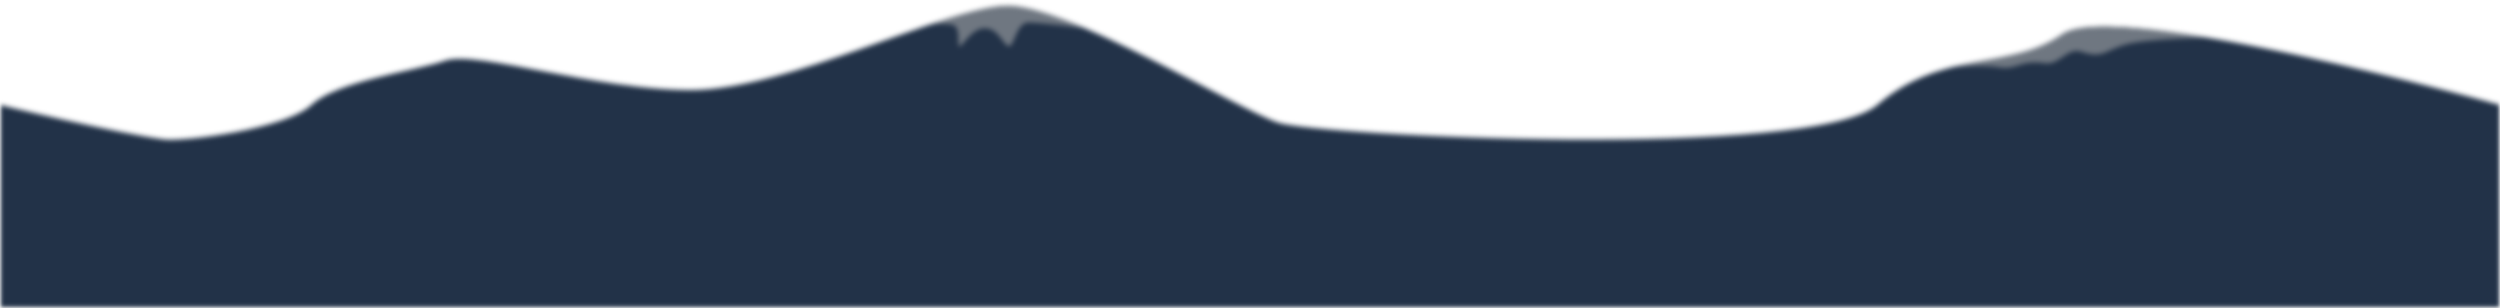
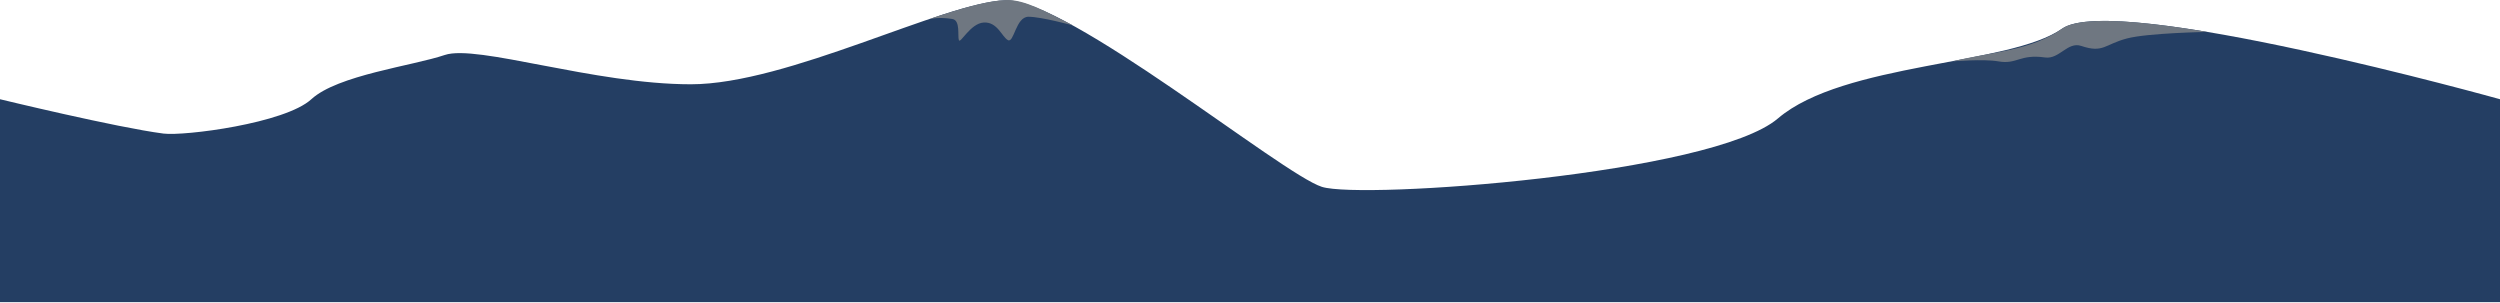
- <svg xmlns="http://www.w3.org/2000/svg" width="4328" height="533" viewBox="0 0 4328 533" fill="none">
-   <g filter="url(#filter0_f_100_34)">
-     <path d="M0 181.783C0 181.783 202 230.777 283 241.237C318.755 245.854 493.5 223.621 539 181.783C584.5 139.945 714.5 124.029 770 105.189C825.5 86.35 1028.5 155.91 1196 155.91C1363.5 155.909 1633.5 14 1740.5 10.504C1847.5 7.008 2144 190.591 2213.5 212.61C2283 234.63 3137 278.12 3250.5 181.232C3364 84.345 3479 123.431 3570 59.573C3661 -4.285 4328 181.783 4328 181.783V533H0V181.783Z" fill="#223248" />
-     <path d="M1742 10.049C1709.93 11.097 1663.21 24.581 1609 42.951C1609 42.951 1626.5 38.905 1649 42.951C1662.92 45.453 1657.5 72.5 1660 79.5C1662.5 86.5 1679.8 50.467 1703 49C1726.91 47.488 1734.5 74 1745 79.5C1755.5 85 1758.5 39 1780.5 39C1802.5 39 1878.5 49 1878.5 49C1823.42 25.723 1774.15 8.999 1742 10.049Z" fill="#6F7781" />
-     <path d="M3821.5 65.266C3702.87 45.377 3601.63 37.374 3570 59.572C3513.95 98.904 3448.8 99.183 3380.5 116.233C3380.5 116.233 3434.55 111.805 3459.5 116.233C3492 122 3496.4 103.201 3540.5 109.5C3565 113 3579.48 81.545 3603 89.5C3641.32 102.463 3643.35 86.689 3682.5 76.5C3719 67 3821.5 65.266 3821.5 65.266Z" fill="#6F7781" />
-   </g>
-   <defs>
-     <filter id="filter0_f_100_34" x="-10" y="0.002" width="4348" height="542.998" filterUnits="userSpaceOnUse" color-interpolation-filters="sRGB">
-       <feFlood flood-opacity="0" result="BackgroundImageFix" />
-       <feBlend mode="normal" in="SourceGraphic" in2="BackgroundImageFix" result="shape" />
-       <feGaussianBlur stdDeviation="5" result="effect1_foregroundBlur_100_34" />
-     </filter>
-   </defs>
+ <svg xmlns="http://www.w3.org/2000/svg" width="4328" height="523" viewBox="0 0 4328 523" fill="none">
+   <path d="M0 171.781C0 171.781 202 220.775 283 231.234C318.755 235.851 493.5 213.619 539 171.781C584.5 129.943 714.5 114.027 770 95.187C825.5 76.347 1028.5 145.907 1196 145.907C1363.5 145.907 1633.5 3.998 1740.5 0.502C1847.5 -2.995 2219 301.481 2288.5 323.5C2358 345.52 2964.5 301.888 3078 205C3191.5 108.112 3479 113.428 3570 49.57C3661 -14.288 4328 171.781 4328 171.781V522.997H0V171.781Z" fill="#243E63" />
+   <path d="M1742 0.047C1709.93 1.095 1663.21 14.578 1609 32.948C1609 32.948 1626.5 28.903 1649 32.948C1662.92 35.451 1657.5 62.498 1660 69.498C1662.5 76.498 1679.8 40.465 1703 38.998C1726.91 37.486 1734.5 63.998 1745 69.498C1755.5 74.998 1758.5 28.998 1780.5 28.998C1802.5 28.998 1857.5 44 1857.5 44C1812.5 21 1774.15 -1.004 1742 0.047Z" fill="#6F7781" />
+   <path d="M3821.5 55.264C3702.87 35.375 3601.63 27.372 3570 49.57C3513.95 88.901 3448.8 89.18 3380.5 106.23C3380.5 106.23 3434.55 101.803 3459.5 106.23C3492 111.998 3496.4 93.198 3540.5 99.498C3565 102.998 3579.48 71.542 3603 79.498C3641.32 92.46 3643.35 76.687 3682.5 66.498C3719 56.998 3821.5 55.264 3821.5 55.264Z" fill="#6F7781" />
</svg>
